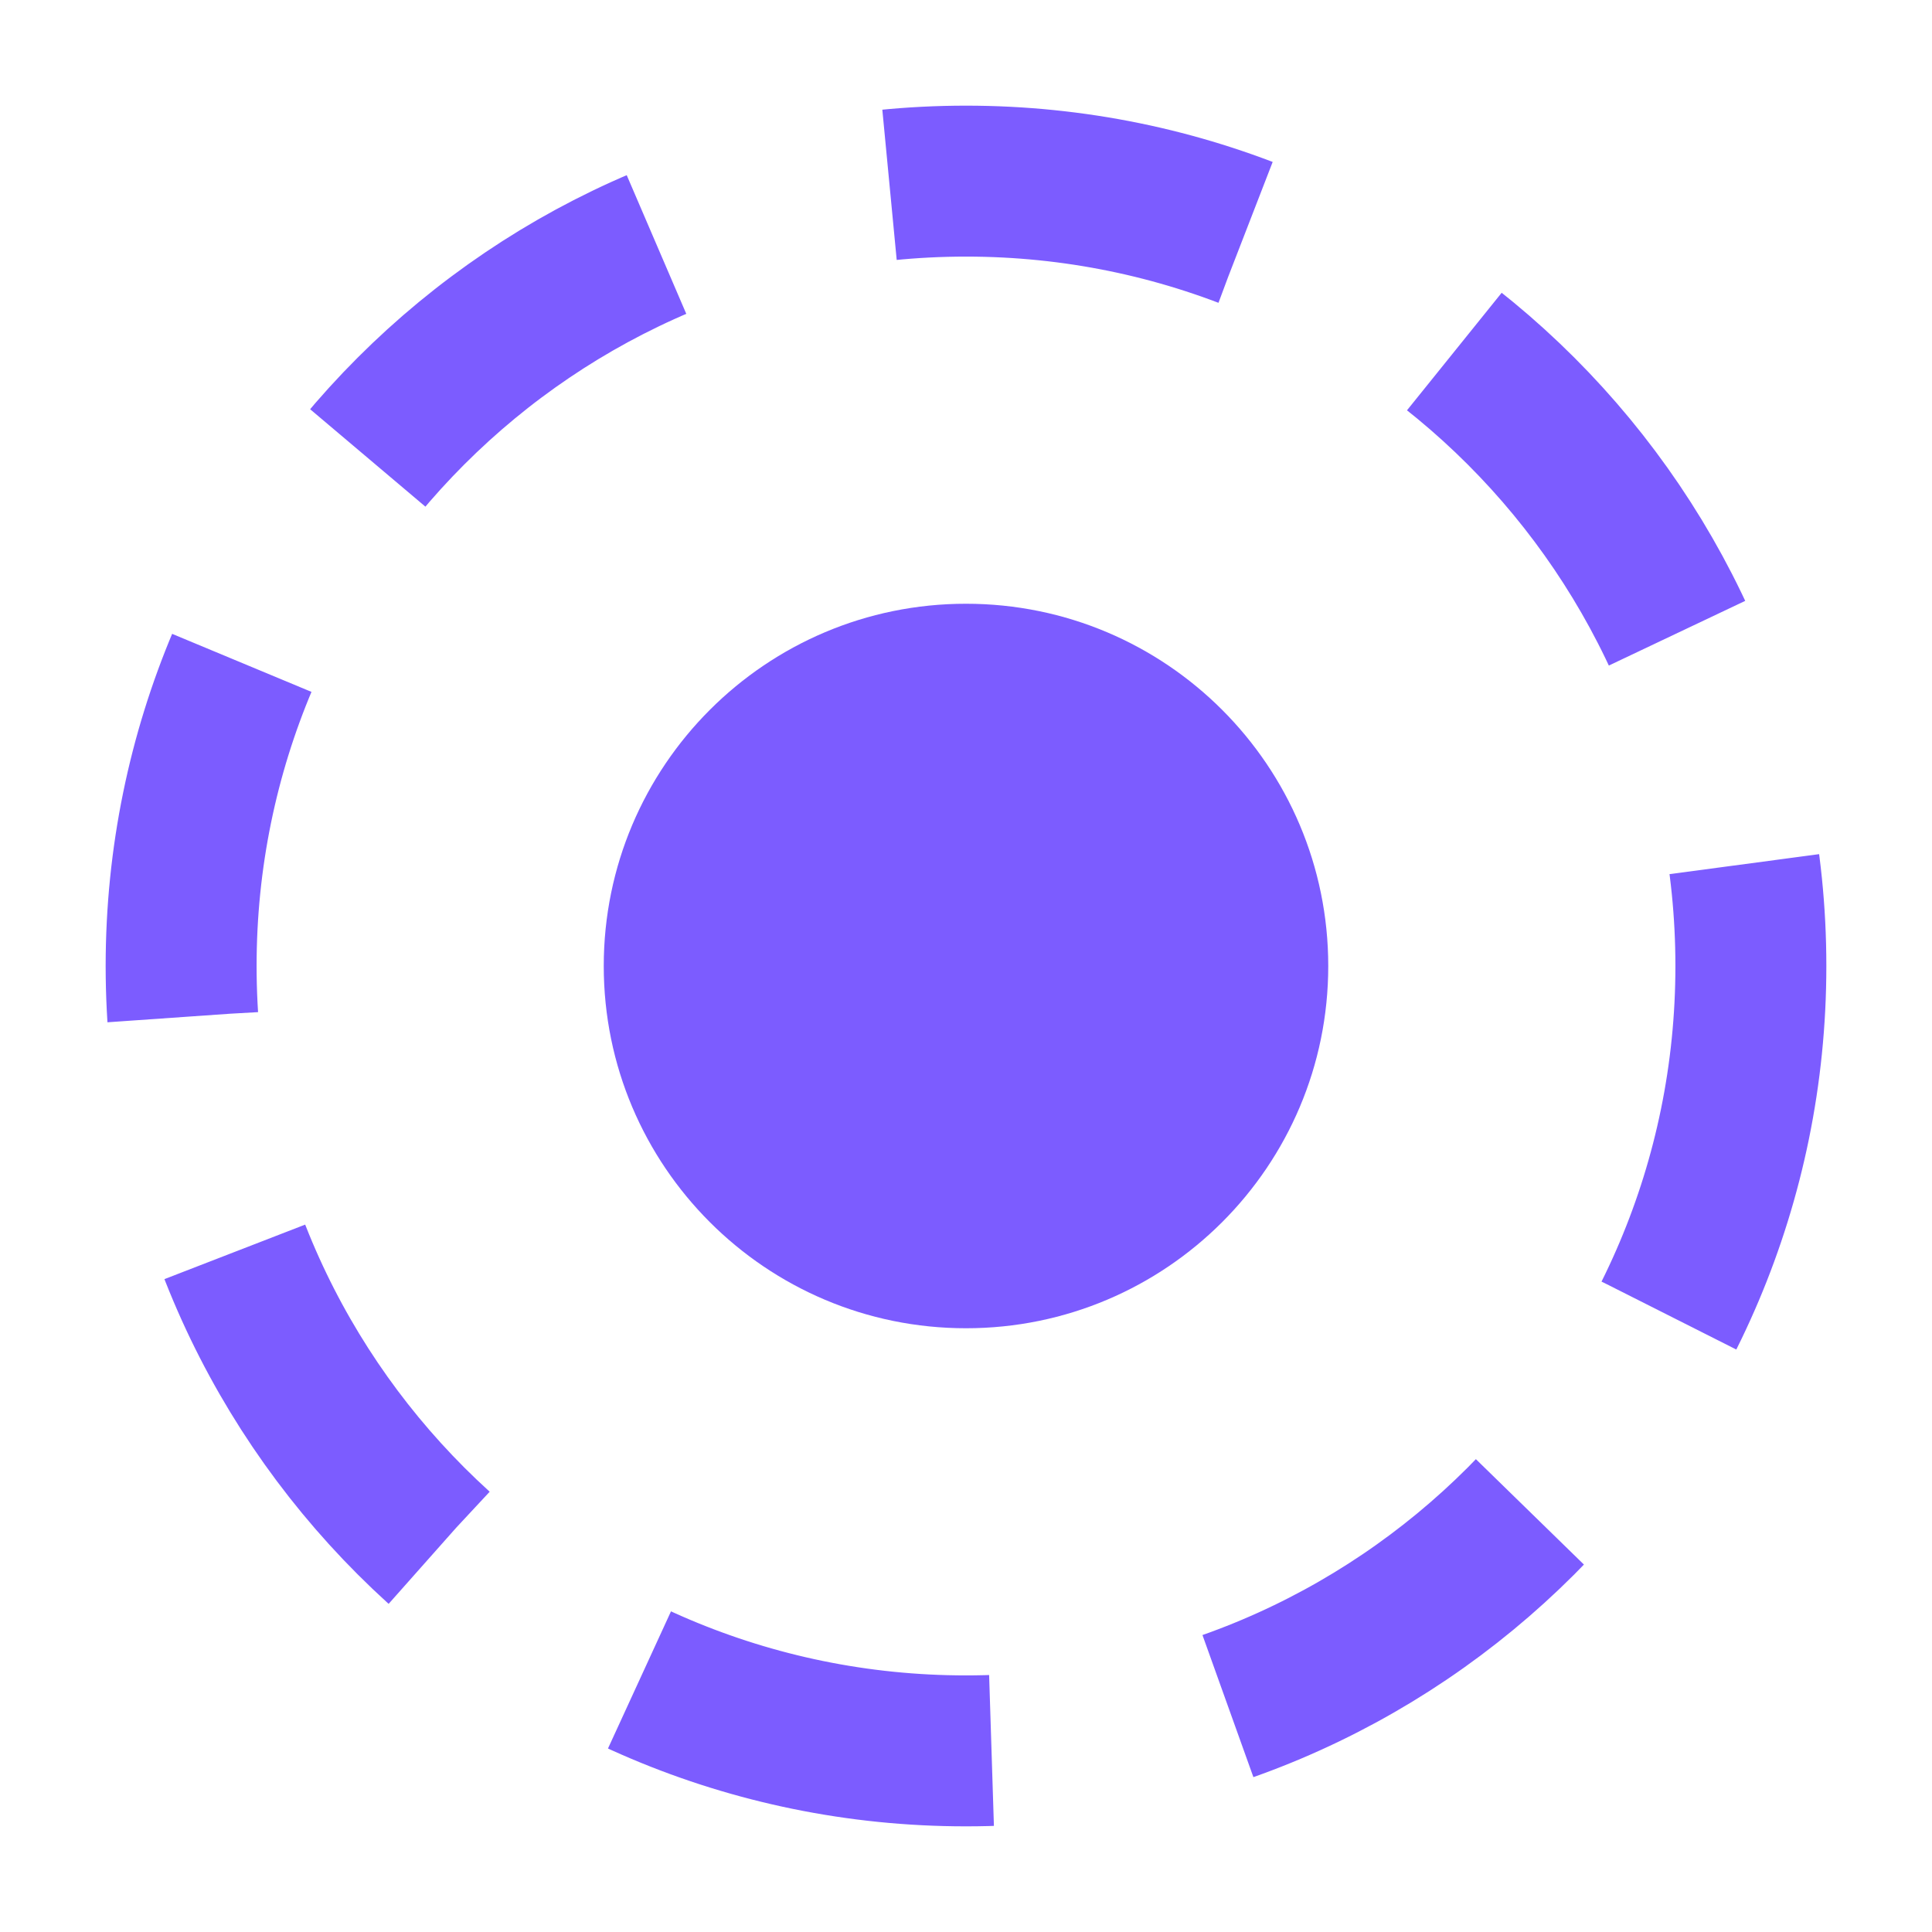
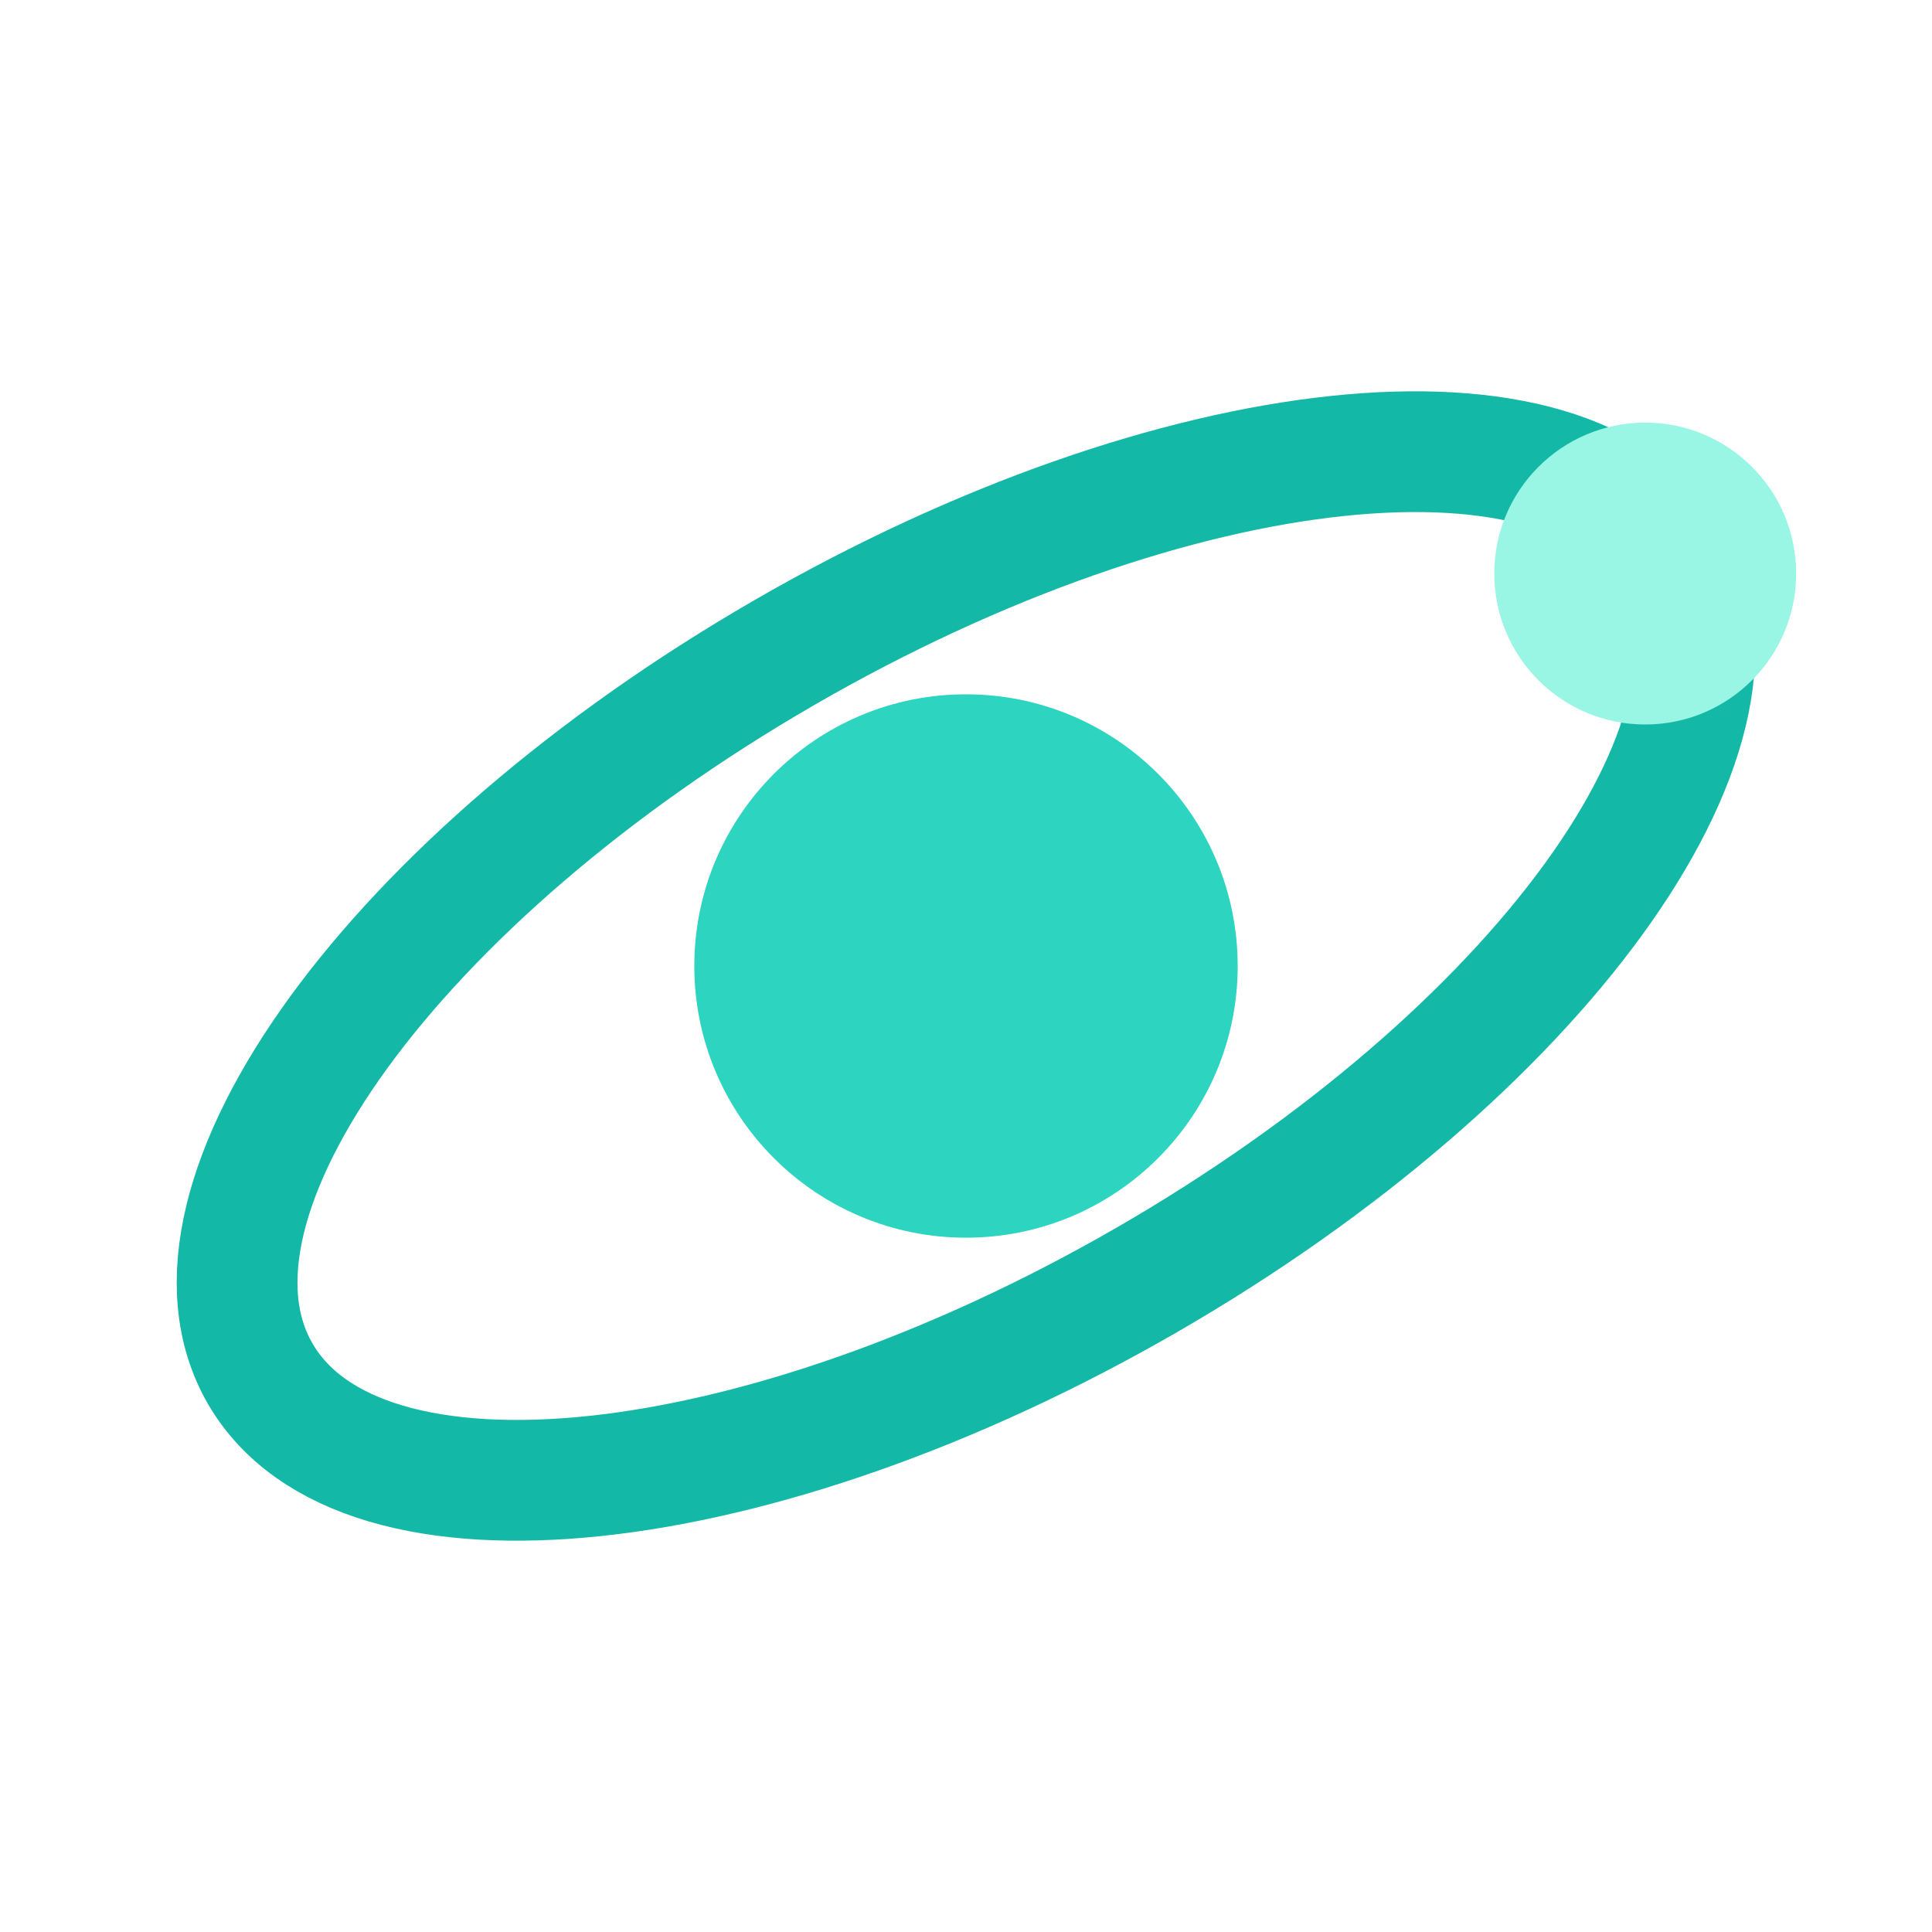
- <svg xmlns="http://www.w3.org/2000/svg" viewBox="0 0 32 32" width="32" height="32">
-   <circle cx="16" cy="16" r="6" fill="#7c5cff" />
-   <circle cx="16" cy="16" r="13" fill="none" stroke="#7c5cff" stroke-width="2.5" stroke-dasharray="6 4" />
+ <svg xmlns="http://www.w3.org/2000/svg" viewBox="0 0 64 64" width="64" height="64">
+   <ellipse cx="32" cy="32" rx="27" ry="12" fill="none" stroke="#14b8a6" stroke-width="4" transform="rotate(-30 32 32)" />
+   <circle cx="32" cy="32" r="9" fill="#2dd4bf" />
+   <circle cx="54.5" cy="19" r="5" fill="#99f6e4" />
</svg>
